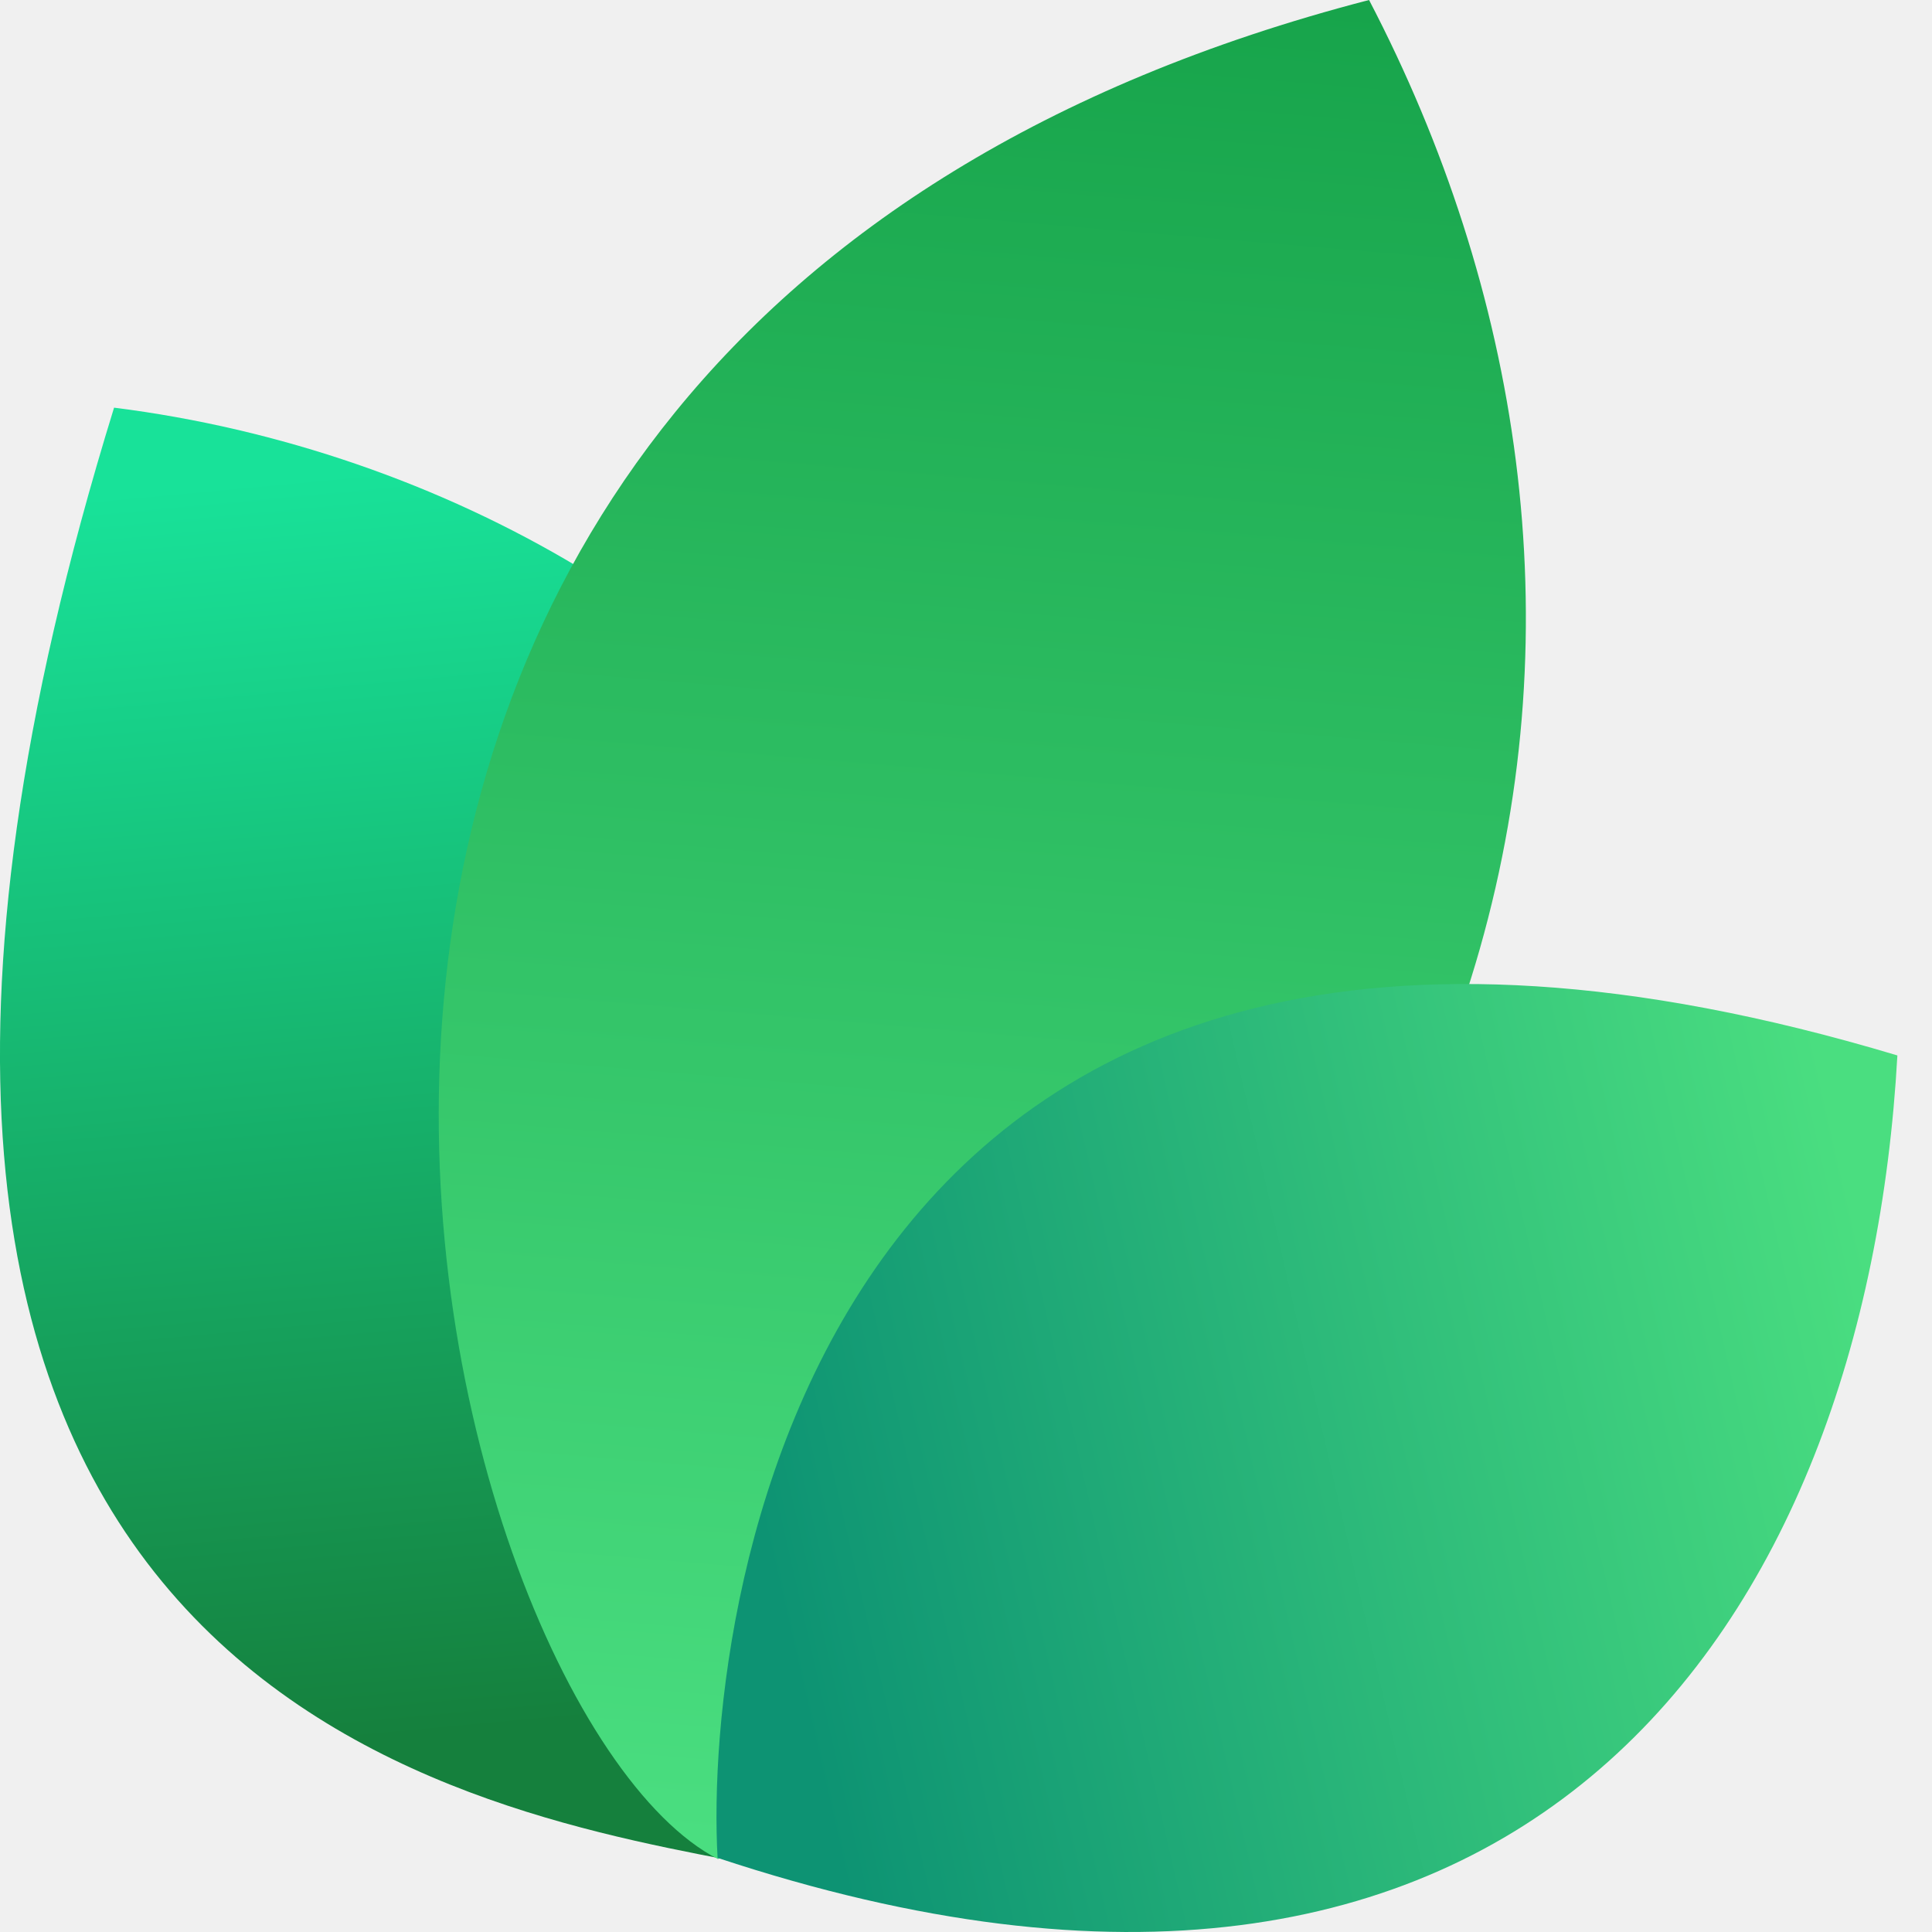
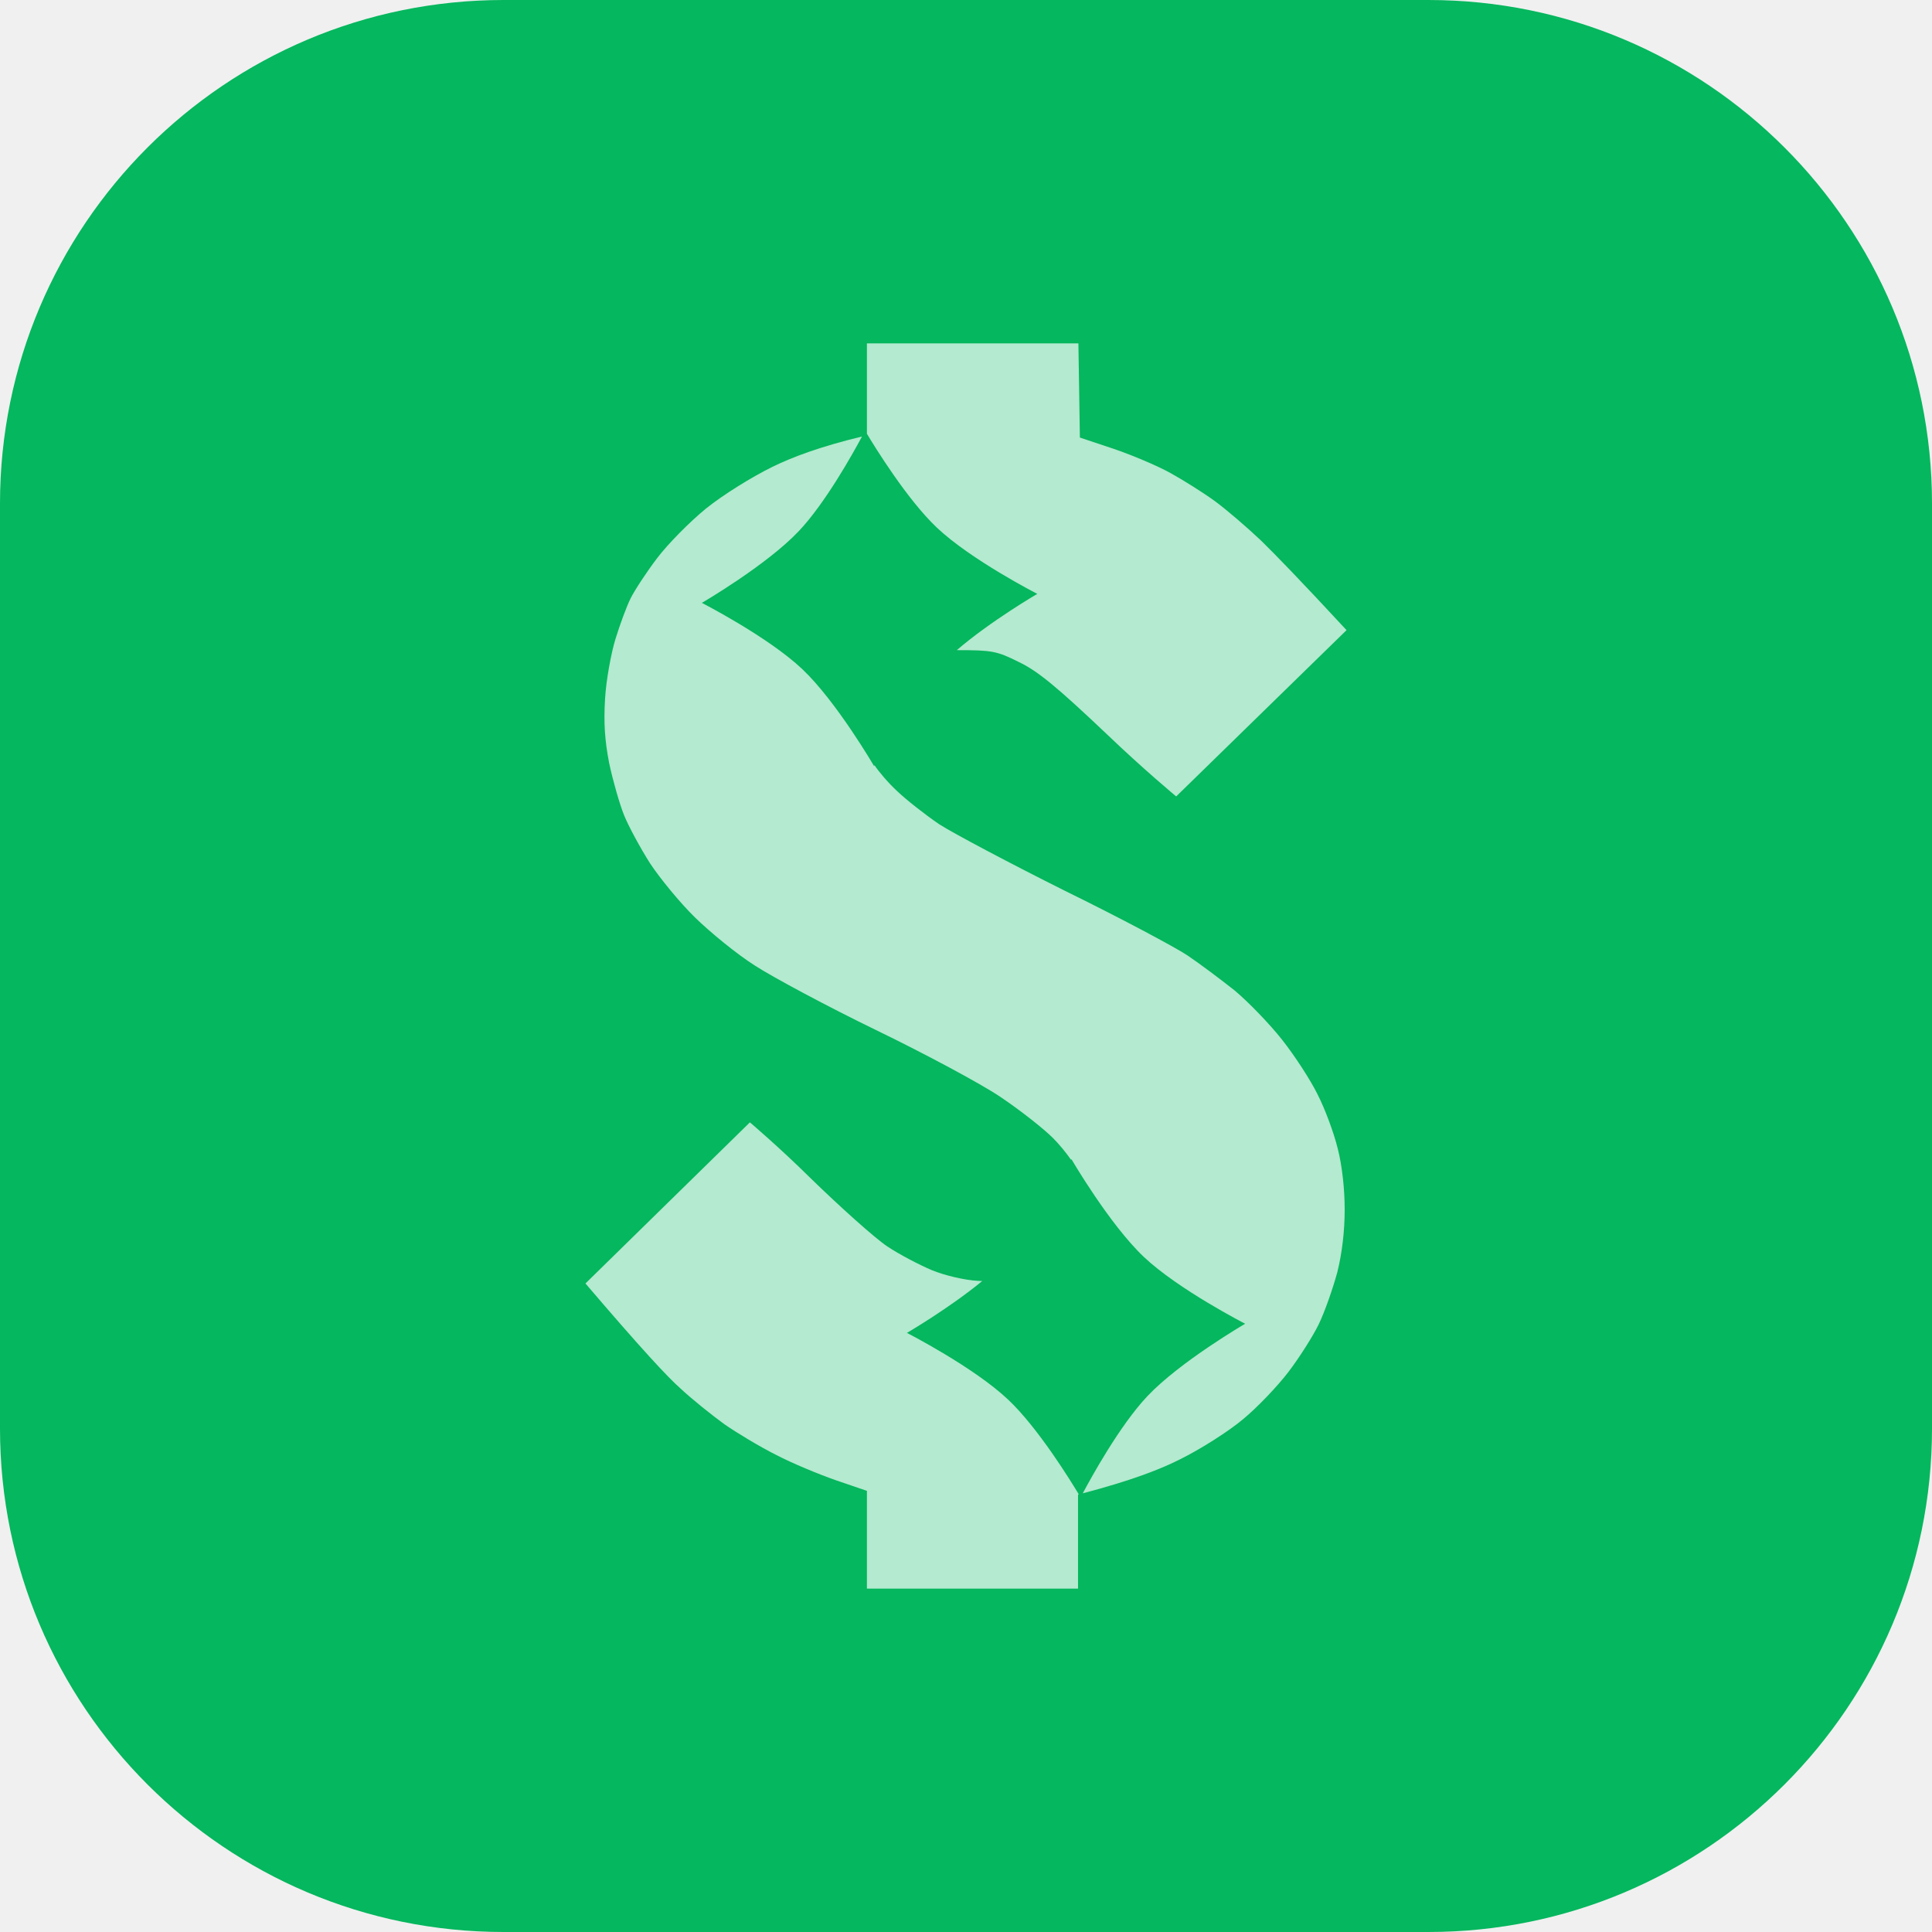
- <svg xmlns="http://www.w3.org/2000/svg" width="24" height="24" viewBox="0 0 24 24" fill="none">
-   <path d="M9.061 23.108C5.268 22.377 -3.391 20.627 1.417 5.064C9.634 6.099 16.973 14.064 9.061 23.108Z" fill="url(#paint0_linear_17557_2021)" />
-   <path d="M8.919 23.094C5.276 21.222 0.784 4.209 17.007 0C20.757 7.193 19.621 16.545 8.919 23.094Z" fill="url(#paint1_linear_17557_2021)" />
-   <path d="M8.914 23.079C8.735 19.882 10.159 9.085 23.57 13.111C23.181 20.123 18.984 26.418 8.914 23.079Z" fill="url(#paint2_linear_17557_2021)" />
+ <svg xmlns="http://www.w3.org/2000/svg" width="512" height="512" viewBox="0 0 512 512" fill="none">
+   <g clip-path="url(#clip0_183_2)">
+     <path d="M378.54 0H133.46C59.752 0 0 59.752 0 133.46V378.54C0 452.248 59.752 512 133.46 512H378.54C452.248 512 512 452.248 512 378.54V133.46C512 59.752 452.248 0 378.54 0Z" fill="#05B75E" />
+     <path d="M198.73 297.436C198.73 297.436 206.484 304.011 214.533 311.962C222.679 319.911 231.904 328.156 235.143 330.315C238.382 332.475 243.682 335.223 246.921 336.597C250.258 337.971 255.558 339.247 259.19 339.444C259.546 339.463 259.92 339.475 260.306 339.485C251.451 346.76 240.343 353.23 240.343 353.23C240.343 353.23 258.089 362.313 267.218 370.96C275.16 378.484 283.785 392.506 285.891 396.022C285.825 396.039 285.758 396.059 285.69 396.076V421.001H229.745V395.093L221.696 392.345C217.181 390.775 210.017 387.83 205.699 385.572C201.38 383.414 195.197 379.684 191.958 377.426C188.719 375.072 183.419 370.851 180.277 367.906C177.038 365.06 170.07 357.6 155.152 340.131L198.73 297.436Z" fill="white" fill-opacity="0.7" />
+     <path d="M228.437 115.682C226.031 120.176 218.703 133.353 211.666 140.777C203.089 149.827 186 159.768 186 159.768C186 159.768 203.596 168.78 212.646 177.357C221.672 185.912 231.583 202.932 231.636 203.023C231.636 203.023 231.678 202.944 231.755 202.794C232.776 204.391 235.474 207.564 237.794 209.691C240.149 211.947 245.155 215.873 248.884 218.425C252.712 220.879 267.729 228.829 282.255 236.093C296.879 243.257 311.405 251.011 314.645 253.169C317.883 255.329 323.477 259.55 327.207 262.495C330.838 265.537 336.531 271.425 339.77 275.548C343.107 279.769 347.328 286.247 349.193 290.075C351.156 293.903 353.511 300.282 354.492 304.306C355.67 308.821 356.357 315.102 356.357 320.5C356.357 326.192 355.67 332.082 354.394 337.185C353.217 341.504 351.057 347.687 349.486 350.926C347.916 354.164 344.285 359.858 341.439 363.588C338.592 367.317 333.194 373.01 329.366 376.15C325.637 379.291 318.079 384.101 312.682 386.752C307.455 389.412 299.559 392.437 286.947 395.744C289.069 391.747 296.745 377.732 304.106 369.962C312.735 360.853 329.91 350.846 329.982 350.805C329.95 350.788 312.228 341.714 303.108 333.074C293.98 324.427 283.949 307.198 283.949 307.198C283.949 307.198 283.916 307.259 283.854 307.378C282.488 305.425 280.694 303.235 279.016 301.557C276.463 299.006 270.182 294.098 265.079 290.663C259.975 287.227 245.155 279.278 232.199 272.997C219.244 266.714 204.815 258.962 200.103 255.919C195.294 252.876 188.228 247.085 184.204 243.159C180.277 239.331 174.881 232.755 172.23 228.731C169.678 224.707 166.537 218.916 165.359 215.972C164.182 213.027 162.414 206.844 161.433 202.231C160.256 196.146 159.961 191.533 160.354 185.055C160.648 180.246 161.924 173.179 163.102 169.351C164.28 165.523 166.046 160.713 167.126 158.554C168.205 156.395 171.347 151.586 174.193 147.856C176.942 144.225 182.732 138.336 187.051 134.803C191.566 131.171 199.123 126.46 204.717 123.712C209.913 121.162 217.383 118.341 228.437 115.682Z" fill="white" fill-opacity="0.7" />
+     <path d="M286.18 115.958L295.014 118.903C299.922 120.572 306.694 123.417 310.227 125.381C313.76 127.344 319.06 130.681 322.004 132.84C324.949 134.999 330.446 139.71 334.176 143.244C337.807 146.777 344.481 153.647 356.848 166.996L311.699 211.064C311.661 211.033 302.944 203.782 293.542 194.772C280.194 182.111 274.991 177.793 269.987 175.436C264.151 172.519 262.941 172.299 253.56 172.295C262.532 164.578 274.892 157.385 274.892 157.385C274.892 157.385 257.296 148.373 248.246 139.797C240.384 132.345 231.85 118.47 229.745 114.956V90.999H285.788L286.18 115.958Z" fill="white" fill-opacity="0.7" />
+   </g>
  <defs>
-     <linearGradient id="paint0_linear_17557_2021" x1="3.776" y1="5.916" x2="5.232" y2="21.559" gradientUnits="userSpaceOnUse">
-       <stop stop-color="#18E299" />
-       <stop offset="1" stop-color="#15803D" />
-     </linearGradient>
-     <linearGradient id="paint1_linear_17557_2021" x1="12.171" y1="-0.718" x2="10.19" y2="22.983" gradientUnits="userSpaceOnUse">
-       <stop stop-color="#16A34A" />
-       <stop offset="1" stop-color="#4ADE80" />
-     </linearGradient>
-     <linearGradient id="paint2_linear_17557_2021" x1="23.133" y1="15.353" x2="9.338" y2="18.52" gradientUnits="userSpaceOnUse">
-       <stop stop-color="#4ADE80" />
-       <stop offset="1" stop-color="#0D9373" />
-     </linearGradient>
+     <clipPath id="clip0_183_2">
+       <rect width="512" height="512" fill="white" />
+     </clipPath>
  </defs>
</svg>
